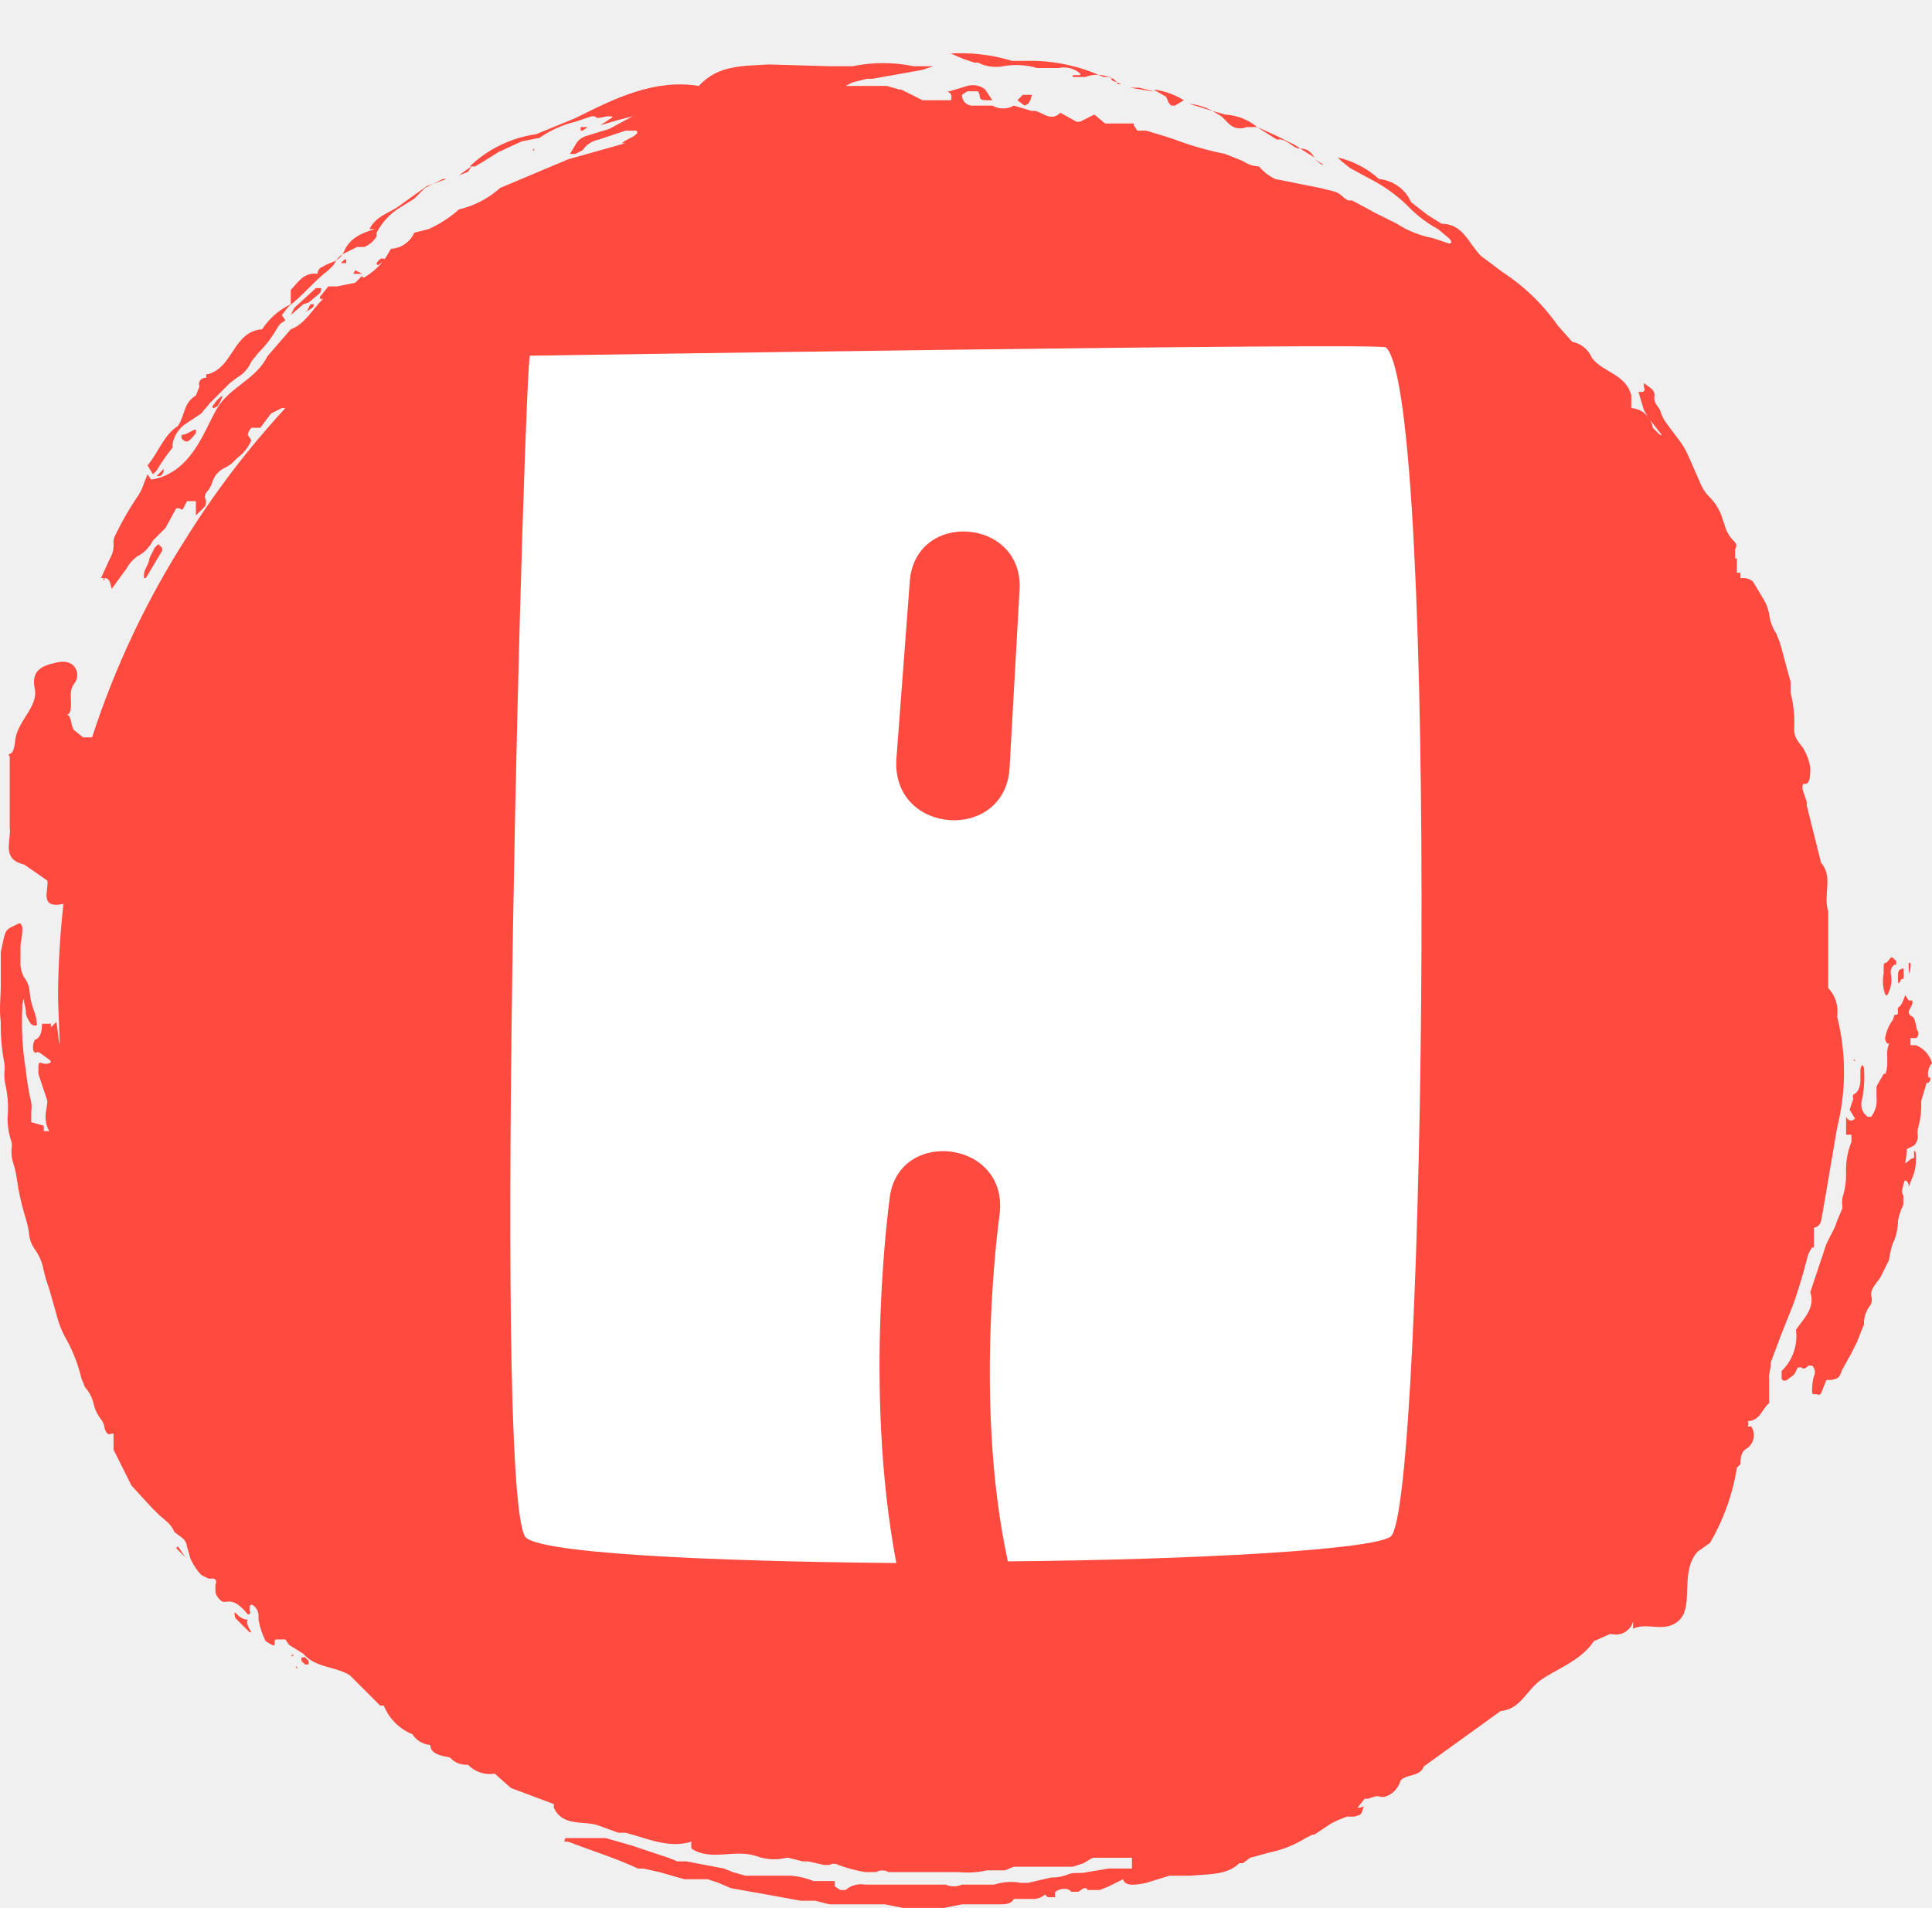
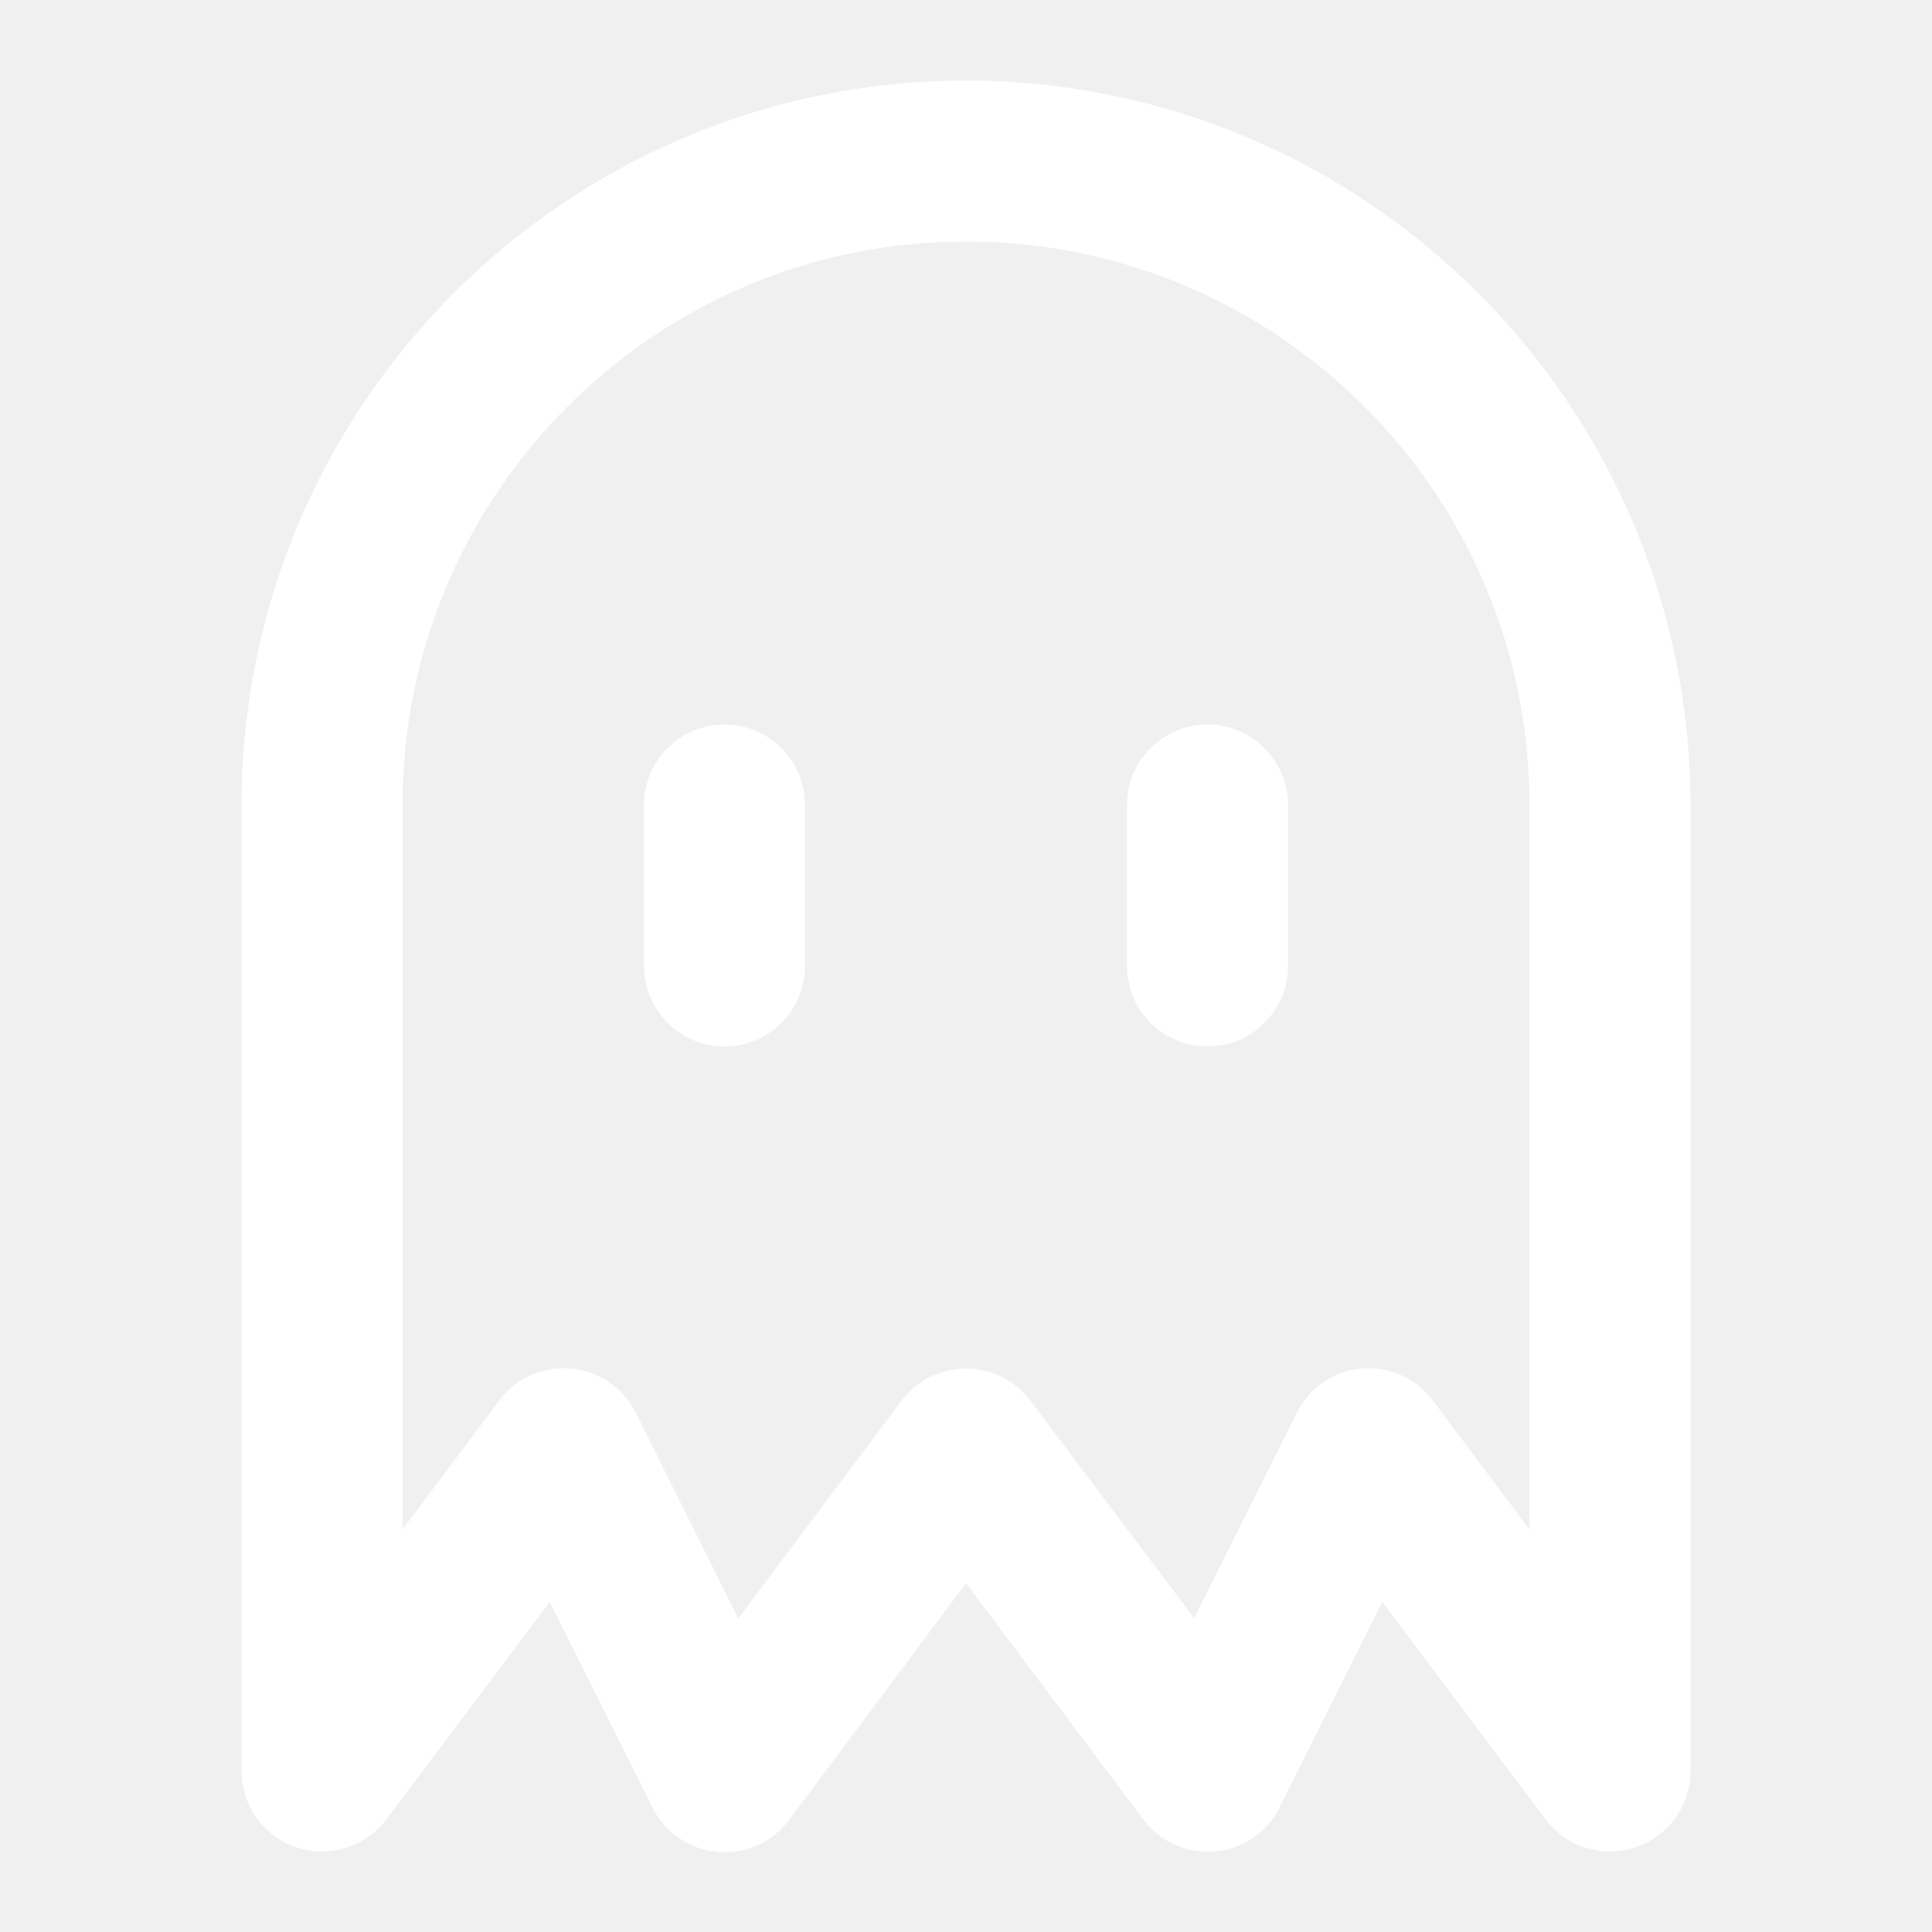
- <svg xmlns="http://www.w3.org/2000/svg" width="308.761" height="304.916" viewBox="0 0 106.008 104.687" class="css-1j8o68f" version="1.1" id="svg23">
-   <defs id="SvgjsDefs2684" />
-   <g id="SvgjsG2685" featurekey="rootContainer" transform="matrix(0.9820593,0,0,0.9820593,-0.05456052,0)" fill="#ff4a3f">
-     <g id="g17">
-       <path d="M19.8 15.3h.5l-.4-.2zm.5.1zm.8-.7c0 .1 0 .1.1.1l.4-.3c-.2-.1-.3-.1-.5.2zm.4-.2zm-4.1 2.3zm-.2.6l.3-.2c.1-.1.1-.2.1-.2h-.2l-.2.4c-.1-.1-.1 0 0 0zm2.2-2.9h-.1l-.2.2h.3zm-2.1 2.4l.6-.5c.1-.1.1-.2.1-.3h-.3l-1.2 1.1-.2.4.7-.6zm-1.1.8z" id="path3" />
-       <path d="M9.7 25v-.2a1.7 1.7 0 0 1 .7-1.1l.9-.6.5-.6.7-.7.4-.4.4-.3a1.9 1.9 0 0 0 .8-.9l.4-.5a5.9 5.9 0 0 0 1-1.3l.2-.3.3-.2-.2-.3.4-.5c.8-.6 1.4-1.4 2.2-2l.3-.3a1.4 1.4 0 0 1 .5-.6l.8-.4h.4a1.4 1.4 0 0 0 .7-.6V13a3.5 3.5 0 0 1 1.3-1.4l.8-.5.2-.2.4-.4 1-.5h.2l-1.1.4-1.4 1c-.6.5-1.4.6-1.8 1.4h.3c-.7.2-1.4.5-1.7 1.2s-.8.6-1.2.9a.4.4 0 0 0-.3.4c-.8-.1-1.1.5-1.5.9v.8a3.9 3.9 0 0 0-1.6 1.4c-1.6.1-1.6 2.1-3 2.5h-.1a.2.2 0 0 0 0 .2c-.3 0-.5.2-.4.5l-.2.5c-.7.4-.6 1.1-1 1.7-.8.5-1.1 1.5-1.7 2.2l.3.5.2-.2a11.6 11.6 0 0 1 .9-1.3zM53.9 3.3l.6.2h.2a2.2 2.2 0 0 0 1.4.2 4.1 4.1 0 0 1 1.9.1h1.2a1.4 1.4 0 0 1 1.2.3.1.1 0 0 1 0 .1H60a.1.1 0 0 0 0 .1h.7a1.8 1.8 0 0 1 1.3 0c.2 0 .1.1.2.2l.5.2h-.2c-.2-.4-.5-.4-.8-.4a9.7 9.7 0 0 0-4.3-.9h-.8A9.8 9.8 0 0 0 53 3h.2zm7.3 3.1zM50.3 4.7zm10.9 1.7h.2-.2zM19 14.7zm32.1-10zm17.6 2.2a.9.9 0 0 0 1 .2h.6a3.1 3.1 0 0 0-1.8-.7l-.7-.2.5.3zm-3.4-1.3c0 .1.1.2.2.3h.2l.5-.3a4.2 4.2 0 0 0-1.7-.6l.7.4zm7.4 2.7l.8.5c-.2-.3-.4-.5-.8-.5z" id="path5" />
-       <path d="M99 76.1l.6-1.6.6-1.5c.2-.5.6-1.8.8-2.6a1.7 1.7 0 0 1 .3-.7h.1v-1.1c.5-.1.4-.6.5-.9l.8-4.7a12.7 12.7 0 0 0 0-6.2 1.9 1.9 0 0 0-.5-1.6v-4.3c-.3-.9.3-1.9-.4-2.7L101 45a.4.4 0 0 0 0-.2l-.2-.6a.5.5 0 0 1 0-.4h.1c.3 0 .3-.5.3-.9a3 3 0 0 0-.4-1.1l-.3-.4a1.1 1.1 0 0 1-.2-.7 6.7 6.7 0 0 0-.2-2v-.6c-.2-.7-.4-1.5-.6-2.2l-.2-.5a2.5 2.5 0 0 1-.4-1.1 2.5 2.5 0 0 0-.3-.8l-.6-1a.8.8 0 0 0-.6-.2h-.1V32h-.2v-.8H97V31a.4.4 0 0 0 0-.1v-.2c.1-.2.1-.3-.1-.5a1.8 1.8 0 0 1-.4-.6l-.2-.6a2.9 2.9 0 0 0-.7-1.2 2.2 2.2 0 0 1-.5-.7l-.7-1.6a4.3 4.3 0 0 0-.6-1l-.6-.8a2.4 2.4 0 0 1-.4-.8l-.2-.3a.6.6 0 0 1-.1-.5.5.5 0 0 0-.2-.4l-.4-.3v.2c.1.2 0 .3-.1.3h-.2l.3 1 .3.5.7.9h-.1l-.2-.2-.2-.2a1.3 1.3 0 0 0-1.2-1.1v-.7c-.3-1.2-1.6-1.3-2.2-2.1a1.5 1.5 0 0 0-1.1-.9l-.8-.9a11.3 11.3 0 0 0-3.1-3l-.8-.6-.4-.3c-.7-.7-1-1.8-2.2-1.8l-.8-.5-.9-.7a2.2 2.2 0 0 0-1.8-1.3 5.1 5.1 0 0 0-2.3-1.2l.2.2.5.4 1.3.7a8.5 8.5 0 0 1 2.1 1.6 6.8 6.8 0 0 0 1.5 1.1l.6.5c.1.1.2.2.1.3H81l-.9-.3a5.6 5.6 0 0 1-2-.8l-1.2-.6-1.3-.7h-.2c-.3-.1-.4-.4-.8-.5l-.8-.2-2.5-.5a2.6 2.6 0 0 1-.9-.7 1.7 1.7 0 0 1-.9-.3l-1-.4a18.1 18.1 0 0 1-2.8-.8l-.6-.2-1-.3h-.5l-.2-.3v-.1h-1.6l-.6-.5-.4.2-.4.2h-.2l-.9-.5c-.6.6-1.1-.2-1.6-.1l-1-.3a1.2 1.2 0 0 1-1.2 0h-1.2a.6.6 0 0 1-.5-.6l.3-.2h.6a.7.7 0 0 1 .1.3c0 .2.2.2.5.2h.2l-.4-.6a1.1 1.1 0 0 0-1-.2l-1 .3H53c.3.2.2.3.2.5h-1.6l-.4-.2-.8-.4h-.1l-.7-.2h-2.3l.4-.2.8-.2h.3l1.7-.3 1.1-.2.6-.2h-1.1a8.4 8.4 0 0 0-3.4 0h-1.3L43 3.6c-1.4.1-2.8 0-3.9 1.2-2.5-.4-4.7.7-6.9 1.8l-2.2.9a6.7 6.7 0 0 0-3.7 1.8h.3l.5-.3.8-.5 1.3-.6 1-.2a6 6 0 0 1 2-.9l.9-.3h.2c.1.2.5 0 .7 0h.2c.1 0 .1.1 0 .1l-.6.4 1-.3.8-.2-1.3.7-1.3.4a1 1 0 0 0-.6.5l-.3.5h.3l.4-.2a1.4 1.4 0 0 1 .9-.6l1.5-.5h.5a.1.1 0 0 1 .1.2c-.2.2-.6.3-.8.5h.2l-3.2.9-3.8 1.6a5.2 5.2 0 0 1-2.3 1.2 6.6 6.6 0 0 1-1.7 1.1l-.8.2a1.5 1.5 0 0 1-1.3.9l-.3.5a3.7 3.7 0 0 1-1.2 1.1h-.1v-.1l-.2.2-.2.2-1 .2h-.5l-.4.5c-.1.1-.1.2 0 .2h.1c-.6.6-1 1.4-1.8 1.7L15 19.9c-.6 1.2-1.8 1.6-2.6 2.6s-1.4 3.9-3.9 4.3l-.2-.3-.2.5a2.7 2.7 0 0 1-.4.8 16.9 16.9 0 0 0-1.2 2.1.8.8 0 0 0-.1.5 1.4 1.4 0 0 1-.2.8l-.5 1.1h.2c.3 0 .3.3.4.6l.8-1.1a2.2 2.2 0 0 1 .6-.7 2 2 0 0 0 .9-.9l.3-.3.4-.4.6-1.1h.2c.1.1.1.1.2 0l.2-.4h.5v.8l.5-.5a.5.5 0 0 0 0-.5.4.4 0 0 1 .1-.3 1.5 1.5 0 0 0 .3-.5 1.3 1.3 0 0 1 .8-.9l.3-.2.3-.3a2.4 2.4 0 0 0 .8-1l-.2-.3c0-.1.1-.3.2-.4h.5l.6-.8.6-.3h.2a48.8 48.8 0 0 0-5.5 7.2h-.1.1a48.4 48.4 0 0 0-5.3 11.2h-.5l-.5-.4c-.2-.2-.1-.7-.4-.9h.1c.3-.5-.1-1.2.3-1.7s.1-1.4-.9-1.2-1.5.5-1.3 1.5-1 1.8-1.1 2.9-.5.5-.3.9v3.9c.1.8-.5 1.8.8 2.1l1.3.9c.1.5-.5 1.6.9 1.3a49.2 49.2 0 0 0-.3 5c0 1.1.1 2.2.1 3.3v-.4c-.1-.4-.1-.8-.2-1.3l-.3.3v-.2h-.5c0 .5-.1.8-.4.9a.9.9 0 0 0-.1.5c0 .1.1.3.2.2s.4.2.7.4-.2.3-.4.2-.2.1-.2.3v.3l.5 1.5c0 .3-.1.6-.1.9a1.7 1.7 0 0 0 .2.8h-.3v-.3l-.7-.2v-.6a1.5 1.5 0 0 0 0-.5 14.6 14.6 0 0 1-.3-1.8 16.6 16.6 0 0 1-.2-3.5.9.9 0 0 1 .1-.5v.2a2.9 2.9 0 0 1 .1.5.8.8 0 0 0 .1.4c.1.2.2.4.4.4s.1-.1.1-.2a2.1 2.1 0 0 0-.1-.5 4.2 4.2 0 0 1-.3-1.3 1.5 1.5 0 0 0-.3-.7 1.6 1.6 0 0 1-.2-.9v-.8c0-.3.1-.6.1-.9a.5.5 0 0 0-.1-.4h-.1c-.8.4-.7.2-1 1.6V55c0 .7-.1 1.4 0 2.1a10.8 10.8 0 0 0 .2 2.3 1.8 1.8 0 0 1 0 .5 3.1 3.1 0 0 0 .1.9 5.9 5.9 0 0 1 .1 1.3 3.9 3.9 0 0 0 .2 1.7 1.2 1.2 0 0 1 0 .4 2.1 2.1 0 0 0 .1.8 4.9 4.9 0 0 1 .2.9 14 14 0 0 0 .5 2.2 5 5 0 0 1 .2 1 1.7 1.7 0 0 0 .3.7 2.9 2.9 0 0 1 .5 1.2 8.5 8.5 0 0 0 .3 1l.4 1.4a5.4 5.4 0 0 0 .6 1.5 8.5 8.5 0 0 1 .8 2.1l.2.5a2.1 2.1 0 0 1 .5 1 2.1 2.1 0 0 0 .4.8 1 1 0 0 1 .2.5c.1.3.2.4.4.3h.1v.9l.5 1 .5 1 1.1 1.2.4.4c.3.3.7.5.9 1l.4.3a.7.7 0 0 1 .3.5l.2.7a3.3 3.3 0 0 0 .6.9l.4.2h.3a.2.2 0 0 1 .1.3 2.5 2.5 0 0 0 0 .5.9.9 0 0 0 .4.5h.2c.4-.1.8.2 1.2.7h.1c0-.1.1-.1 0-.2v-.2c0-.1.1-.2.2-.1a.7.7 0 0 1 .3.6v.2a4.3 4.3 0 0 0 .4 1.2c.5.3.5.3.5.1s0-.2.2-.2h.4l.2.3.8.5c.7.8 1.8.7 2.6 1.2l1.7 1.7h.2a2.9 2.9 0 0 0 1.6 1.6 1.3 1.3 0 0 0 1 .6c0 .5.6.6 1.1.7a1.2 1.2 0 0 0 .8.4h.2a1.7 1.7 0 0 0 1.5.5l.9.8 2.4.9v.2c.5 1.1 1.7.7 2.5 1l1.1.4h.4c1.2.3 2.4.9 3.7.5a.7.7 0 0 0 0 .4c1.1.7 2.4 0 3.6.4a2.9 2.9 0 0 0 1.7.1h.1l.8.2h.3l.9.2h.3a.5.5 0 0 1 .5 0 7.9 7.9 0 0 0 1.5.4h.6a.7.7 0 0 1 .7 0h3.9a5 5 0 0 0 1.6-.1h1l.5-.2H60l.6-.2.5-.3h2.2v.6H62l-1.2.2c-.4.1-.7 0-1 .1a2.4 2.4 0 0 1-1 .2l-1.3.3h-.4a3.1 3.1 0 0 0-1.5.1h-1.8a1.1 1.1 0 0 1-.9 0h-4.5a1.3 1.3 0 0 0-1.1.3H47l-.3-.2v-.3h-1.2a4.1 4.1 0 0 0-1.3-.3h-2.5l-.7-.2-.5-.2-2.1-.4h-.5l-.5-.2-2.1-.7-1.4-.4h-2.2c-.1 0-.1.1-.1.2h.2c1.3.5 2.6.9 3.9 1.5h.3l.9.2 1.4.4h1.3l.6.2.7.3 1.7.3 1.1.2 1.1.2h.8l.8.2h3.1l1 .2h2.3l1-.2H56c.4 0 .6-.1.7-.3h1a1 1 0 0 0 .8-.3c-.1.1 0 .1.1.2h.4v-.2c0-.1 0-.1.2-.2s.6-.1.7.1h.4l.3-.2c.2 0 .2 0 .2.1h.7l.5-.2.8-.4c.1.3.4.4 1.3.2l1.3-.4h1.2c.9-.1 2 0 2.7-.7h.2l.4-.3 1.1-.3a6.1 6.1 0 0 0 2-.8l.4-.2h.1l.9-.6.4-.2.5-.2h.4c.4-.1.4-.1.5-.4s0-.1-.2-.1h-.1l.4-.5h.2c.3-.1.5-.2.7-.1h.2a1.3 1.3 0 0 0 .9-.9c.3-.4 1.1-.2 1.3-.8l4.3-3.1c1.1-.1 1.4-1.1 2.2-1.7s2.3-1.1 3-2.2l.9-.4h.1a1 1 0 0 0 1.2-.7v.4c.8-.4 1.8.3 2.6-.5s0-2.7 1-3.8l.7-.5a12.1 12.1 0 0 0 1.5-4.2l.2-.2c0-.3 0-.7.4-.9a.9.9 0 0 0 .2-1.2h-.2a.3.3 0 0 0 0-.3c.7 0 .8-.7 1.2-1V77a.5.5 0 0 1 0-.2 3.8 3.8 0 0 0 .1-.7zM5.9 32.2z" id="path7" />
-       <path d="M26.4 9.3l-.3.2-.4.3.5-.2zm6.1-2h.1l.3-.2h-.4zm-2.6 1l-.1.1h.1v-.1zm-1.5 1.4zm1.3-.2zm-6.3 3.1zM9.2 26.2l-.4.4H9a.4.4 0 0 0 .2-.4zm3-3.5a2.1 2.1 0 0 0 .3-.6 1.5 1.5 0 0 0-.5.5c-.1.1-.1.2 0 .2zM11 24.2V24c-.2 0-.5.3-.8.3v.2c.3.3.4.2.8-.3zm3 66.2zM73.9 9.2h.1l-.5-.3zm-2.5-1.4c.5-.1.8.4 1.2.5h.1l-.3-.2-1-.5-1.1-.5.3.2zM52.8 3.1zm11.7 2h-.1l-1.2-.2h.5zm2 .7l1.3.4a3.3 3.3 0 0 0-1.3-.4zm-9 0a1 1 0 0 0 .2-.5h-.5l-.3.3.4.3zm9 1.6zM49.9 4.2zm2.9.7zM48.5 4zm13.8 2.1a.5.5 0 0 0 0 .1zm44.8 52.3h-.3V58h.3c.1 0 .2-.3.1-.4s-.1-.7-.3-.8a.3.3 0 0 1-.2-.3l.2-.4a.4.4 0 0 0 0-.2h-.2l-.2-.3c-.1.3-.2.6-.4.7a.5.5 0 0 0 0 .2c0 .1 0 .2-.1.2h-.1a1.1 1.1 0 0 1-.1.3 2.3 2.3 0 0 0-.4.9.4.4 0 0 0 .1.4h.1a1.7 1.7 0 0 0-.1.8v.4a1.8 1.8 0 0 1-.1.5h-.1l-.4.7v.6a1.5 1.5 0 0 1-.3 1.1h-.2l-.2-.2a.9.9 0 0 1-.1-.8 6.5 6.5 0 0 0 .1-1.7c0-.1-.1-.2-.1-.2a.5.5 0 0 0-.1.3v.6c0 .2-.1.6-.3.7s-.1.2-.1.3l-.2.6.3.5c-.2.2-.4.1-.5-.1v1h.3v.4a4.2 4.2 0 0 0-.3 1.4 3.3 3.3 0 0 0 0 .4 4 4 0 0 1-.2 1.3 2 2 0 0 0 0 .6l-.3.7a3.2 3.2 0 0 1-.3.7l-.3.6-.9 2.7c.3.9-.4 1.5-.8 2.1a2.7 2.7 0 0 1-.8 2.3v.4c0 .1.1.2.3.1l.4-.3.2-.4h.2c.1.1.2.1.4-.1h.2a.5.5 0 0 1 .1.6 2.9 2.9 0 0 0-.1.8c0 .1 0 .2.1.2h.2c.1.1.2 0 .3-.3l.2-.5h.3c.4-.1.4-.1.6-.6l.5-.9.3-.6.4-1a1.6 1.6 0 0 1 .3-1 .6.6 0 0 0 .1-.6c0-.2 0-.3.2-.6l.3-.4.5-1a4.7 4.7 0 0 1 .2-.9 3 3 0 0 0 .3-1.3 3.8 3.8 0 0 1 .3-.9v-.5c-.1-.2-.1-.2 0-.6s.1-.2.2-.2a.4.4 0 0 1 .1.3l.2-.5a2.3 2.3 0 0 0 .2-.9v-.3c0-.1 0-.3-.1-.3v.4c-.2 0-.3.2-.5.3a6.4 6.4 0 0 0 .1-.8l.4-.2a.7.7 0 0 0 .2-.6 1.4 1.4 0 0 1 0-.3 4.8 4.8 0 0 0 .2-1.4v-.2l.3-1h.1a.3.3 0 0 0 .1-.3h-.1a.9.9 0 0 1 .2-.8 1.5 1.5 0 0 0-.9-1zm-1.2 7.8zm-.2-9.9zm0 0zM9.1 30.8a.3.3 0 0 0 0-.2l-.2-.2-.2.2-.3.6c0 .3-.3.6-.3.9v.2h.1zm96.3 24.8h.1a1.7 1.7 0 0 0 .2-1.2.5.5 0 0 1 .2-.5h.1v-.2l-.2-.2h-.1c-.1.1-.2.3-.3.3s-.1.1-.1.3v.3a2.2 2.2 0 0 0 .1 1.2zM13.2 90.1c-.1 0 0 .2 0 .3l.8.8h.1c-.2-.3-.3-.6-.2-.7a.9.9 0 0 1-.5-.2zm.8.3zm92.3-35.7h.1a2 2 0 0 0 0-.6c-.3.1-.3.1-.3.6s.1.1.2 0z" id="path9" />
-       <path d="M106.7 62a.6.6 0 0 0 .1-.5c0-.1-.1-.2-.1-.1h-.2v.2c0 .4.1.5.2.4zm.1-8.2h-.1v.6a1 1 0 0 0 .1-.6zM17.1 92.6h-.2v.2l.2.2h.2v-.2zm86.6-33.3c0-.1 0-.1-.1-.1zM9.9 86.5l.5.5-.4-.6z" id="path11" />
-       <circle cx="10.5" cy="87.1" transform="rotate(-24.8 10.4 87.159)" id="circle13" />
-       <path d="M9.7 30.1h-.1v.2-.2h.1zm83.2-6.6l-.2-.3h-.1zm-14.7 77.1zM5.9 32.2zm-.1.2a.3.3 0 0 0 .1-.2v.2zm1.9-4.9zM61.5 2.4zm42.8 58.2v.1-.1zM16.4 92.5h-.1c.1.1.2 0 .1-.1zm.2.7h.1l-.1-.1v.1zm73.9-71.3zm15.2 34.4zM14.6 91.7zm92.1-37zm-.8 11.4zM34.6 0z" id="path15" />
-     </g>
-   </g>
-   <g id="SvgjsG2686" featurekey="nameFeature-0" transform="matrix(2.284354,0,0,2.284354,27.98006,-5.60952)" fill="#ffffff">
-     <path d="M9.6 16.48 l-0.32 4.24 c-0.08 1.8 2.6 1.96 2.72 0.2 l0.24 -4.28 c0.12 -1.76 -2.56 -1.96 -2.64 -0.16 z M0.48 11 l0 0 c0.04 0 20.48 -0.32 20.56 -0.2 c1.28 1.12 0.96 27.8 0.12 28.56 c-0.4 0.32 -4.64 0.56 -9.2 0.6 c-0.84 -3.84 -0.2 -8.32 -0.2 -8.32 c0.24 -1.8 -2.44 -2.12 -2.64 -0.4 c0 0.04 -0.64 4.52 0.16 8.76 c-4.56 -0.04 -8.68 -0.24 -8.92 -0.64 c-0.8 -1.44 0 -28.28 0.12 -28.36 z" id="path20" />
-   </g>
+ <svg xmlns="http://www.w3.org/2000/svg" viewBox="0 0 24 24" fill="#ffffff">
+   <path d="M12 1a9.01 9.01 0 0 0-9 9v12a1 1 0 0 0 1.8.6l2.029-2.7 1.276 2.552a1 1 0 0 0 1.7.153L12 19.667l2.2 2.933a1 1 0 0 0 1.7-.153l1.271-2.547 2.029 2.7a1 1 0 0 0 .8.4 1 1 0 0 0 1-1V10a9.01 9.01 0 0 0-9-9zm7 18-1.2-1.6a.991.991 0 0 0-.89-.4 1 1 0 0 0-.8.549l-1.276 2.552L12.8 17.4a1 1 0 0 0-1.6 0l-2.029 2.705L7.9 17.553A1 1 0 0 0 7.09 17a.989.989 0 0 0-.89.4L5 19v-9a7 7 0 0 1 14 0zm-9-9v2a1 1 0 0 1-2 0v-2a1 1 0 0 1 2 0zm6 0v2a1 1 0 0 1-2 0v-2a1 1 0 0 1 2 0z" />
</svg>
